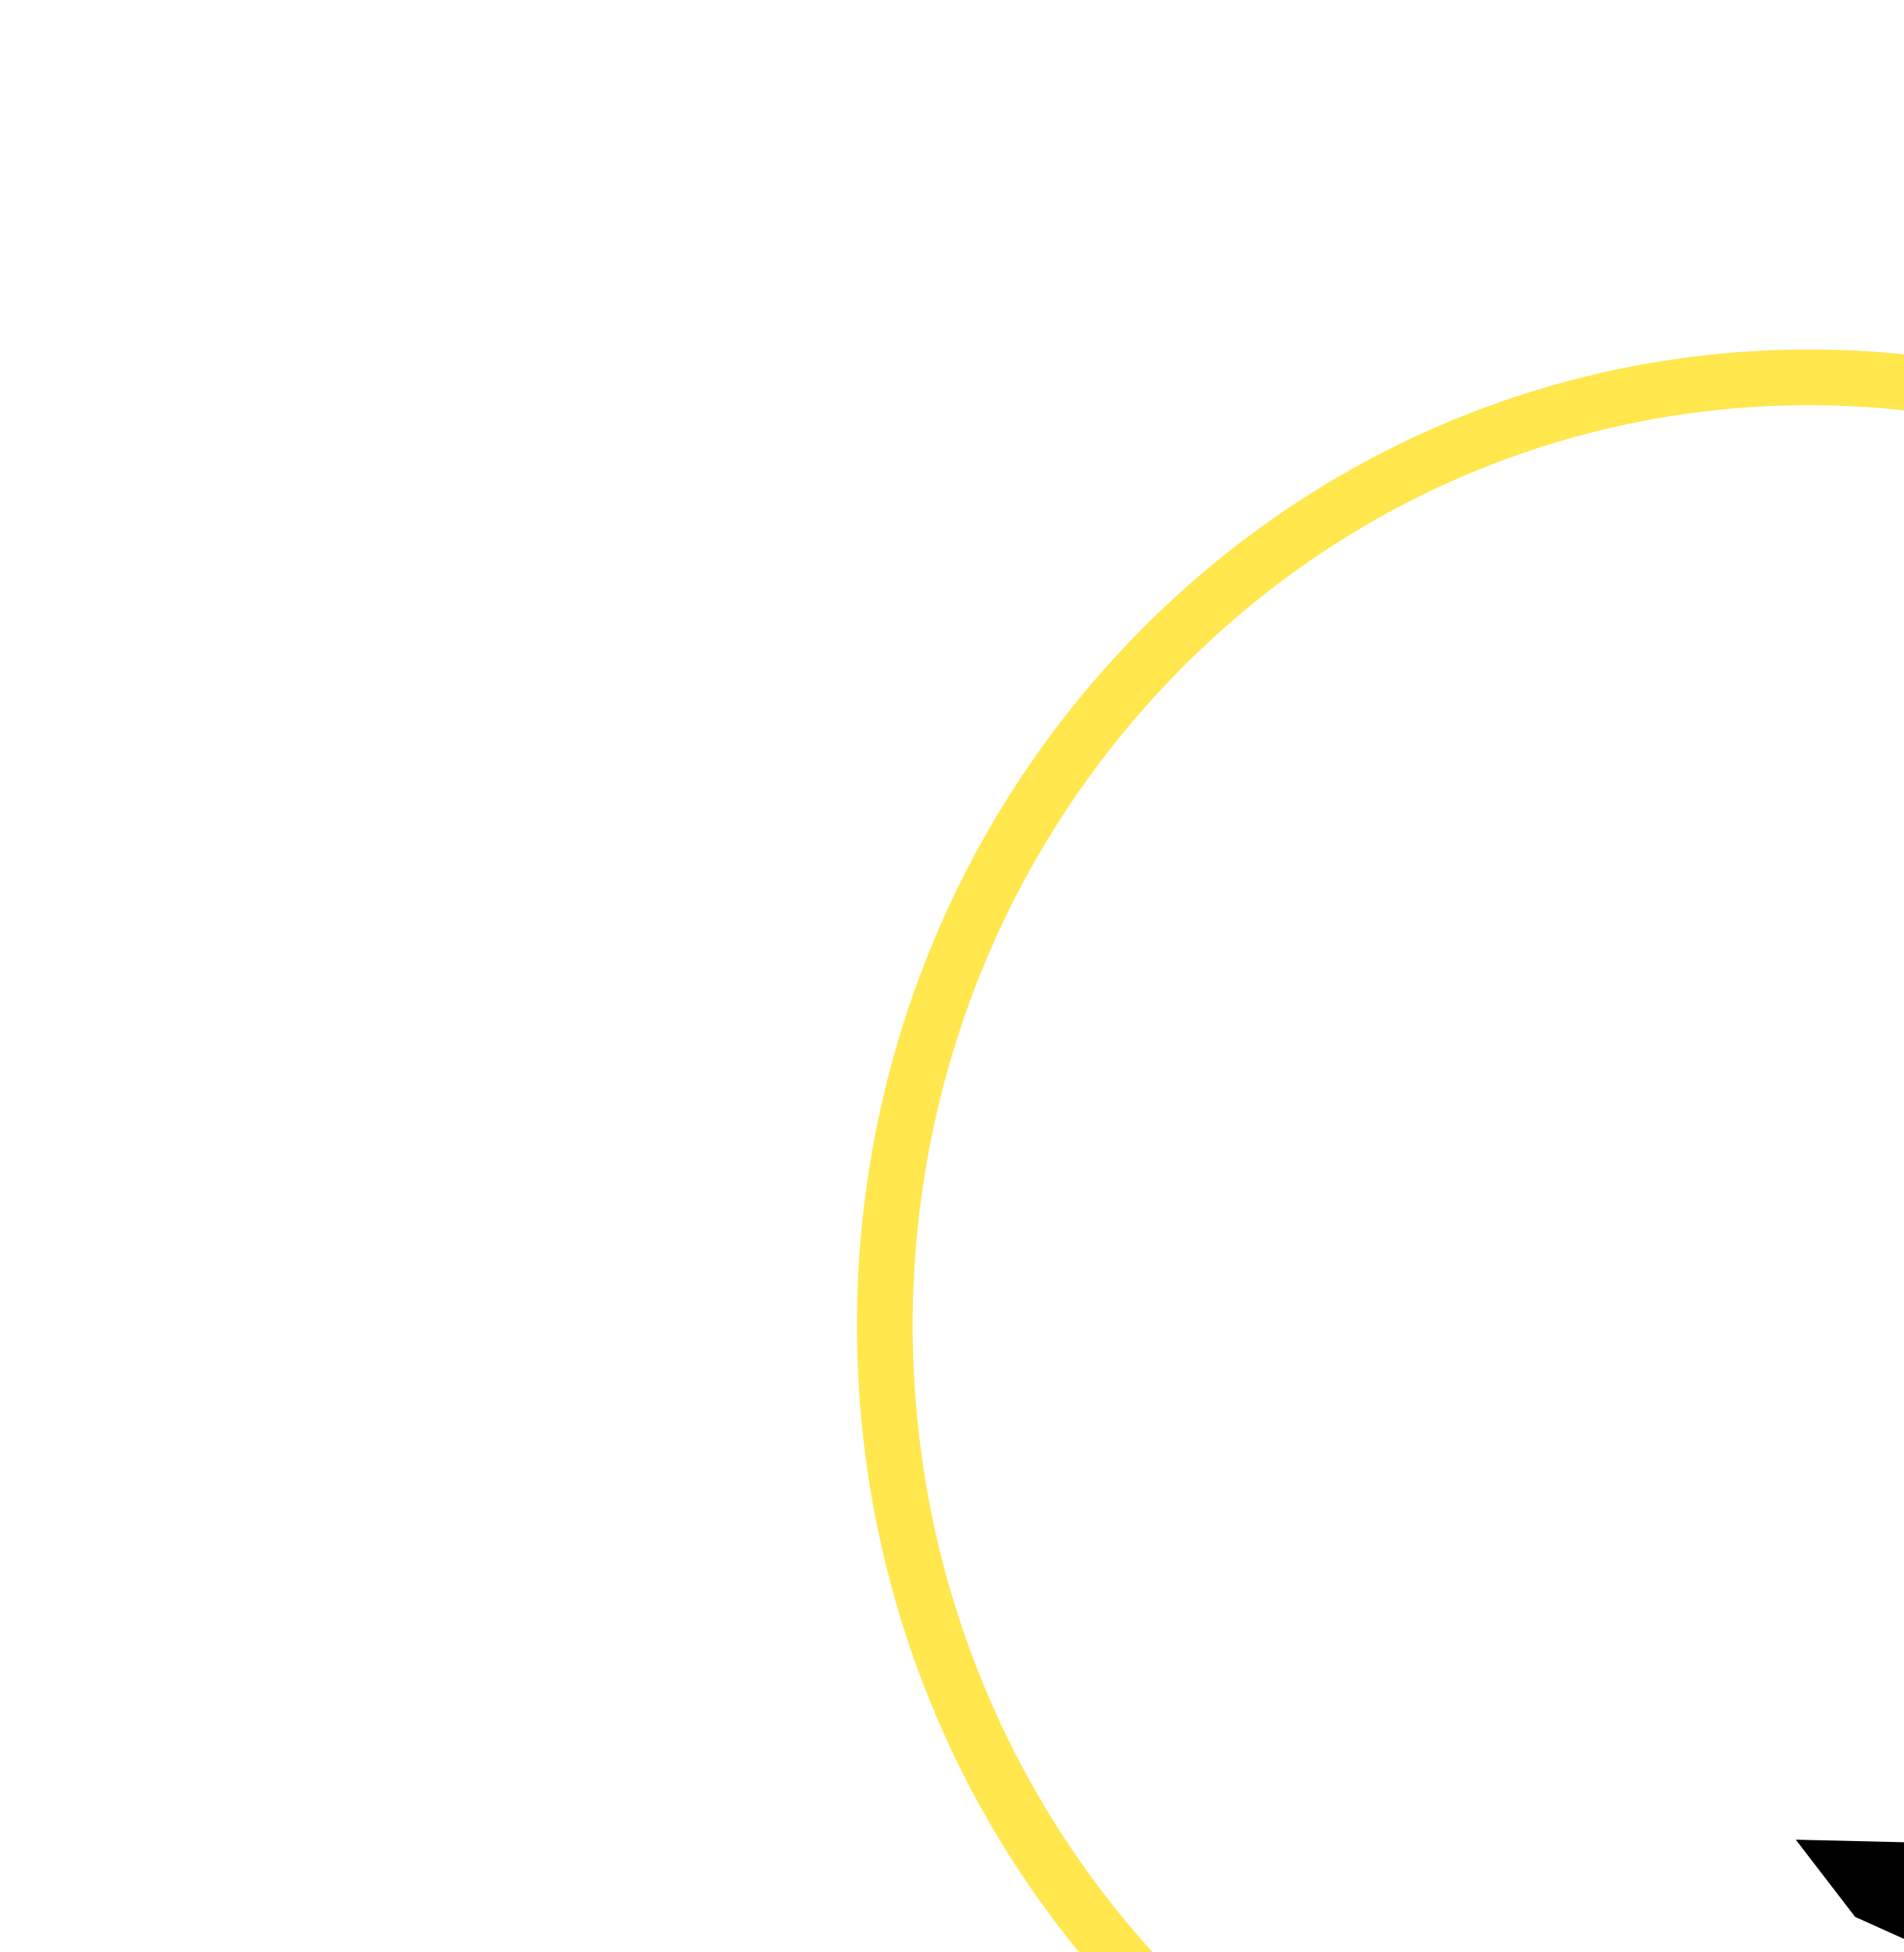
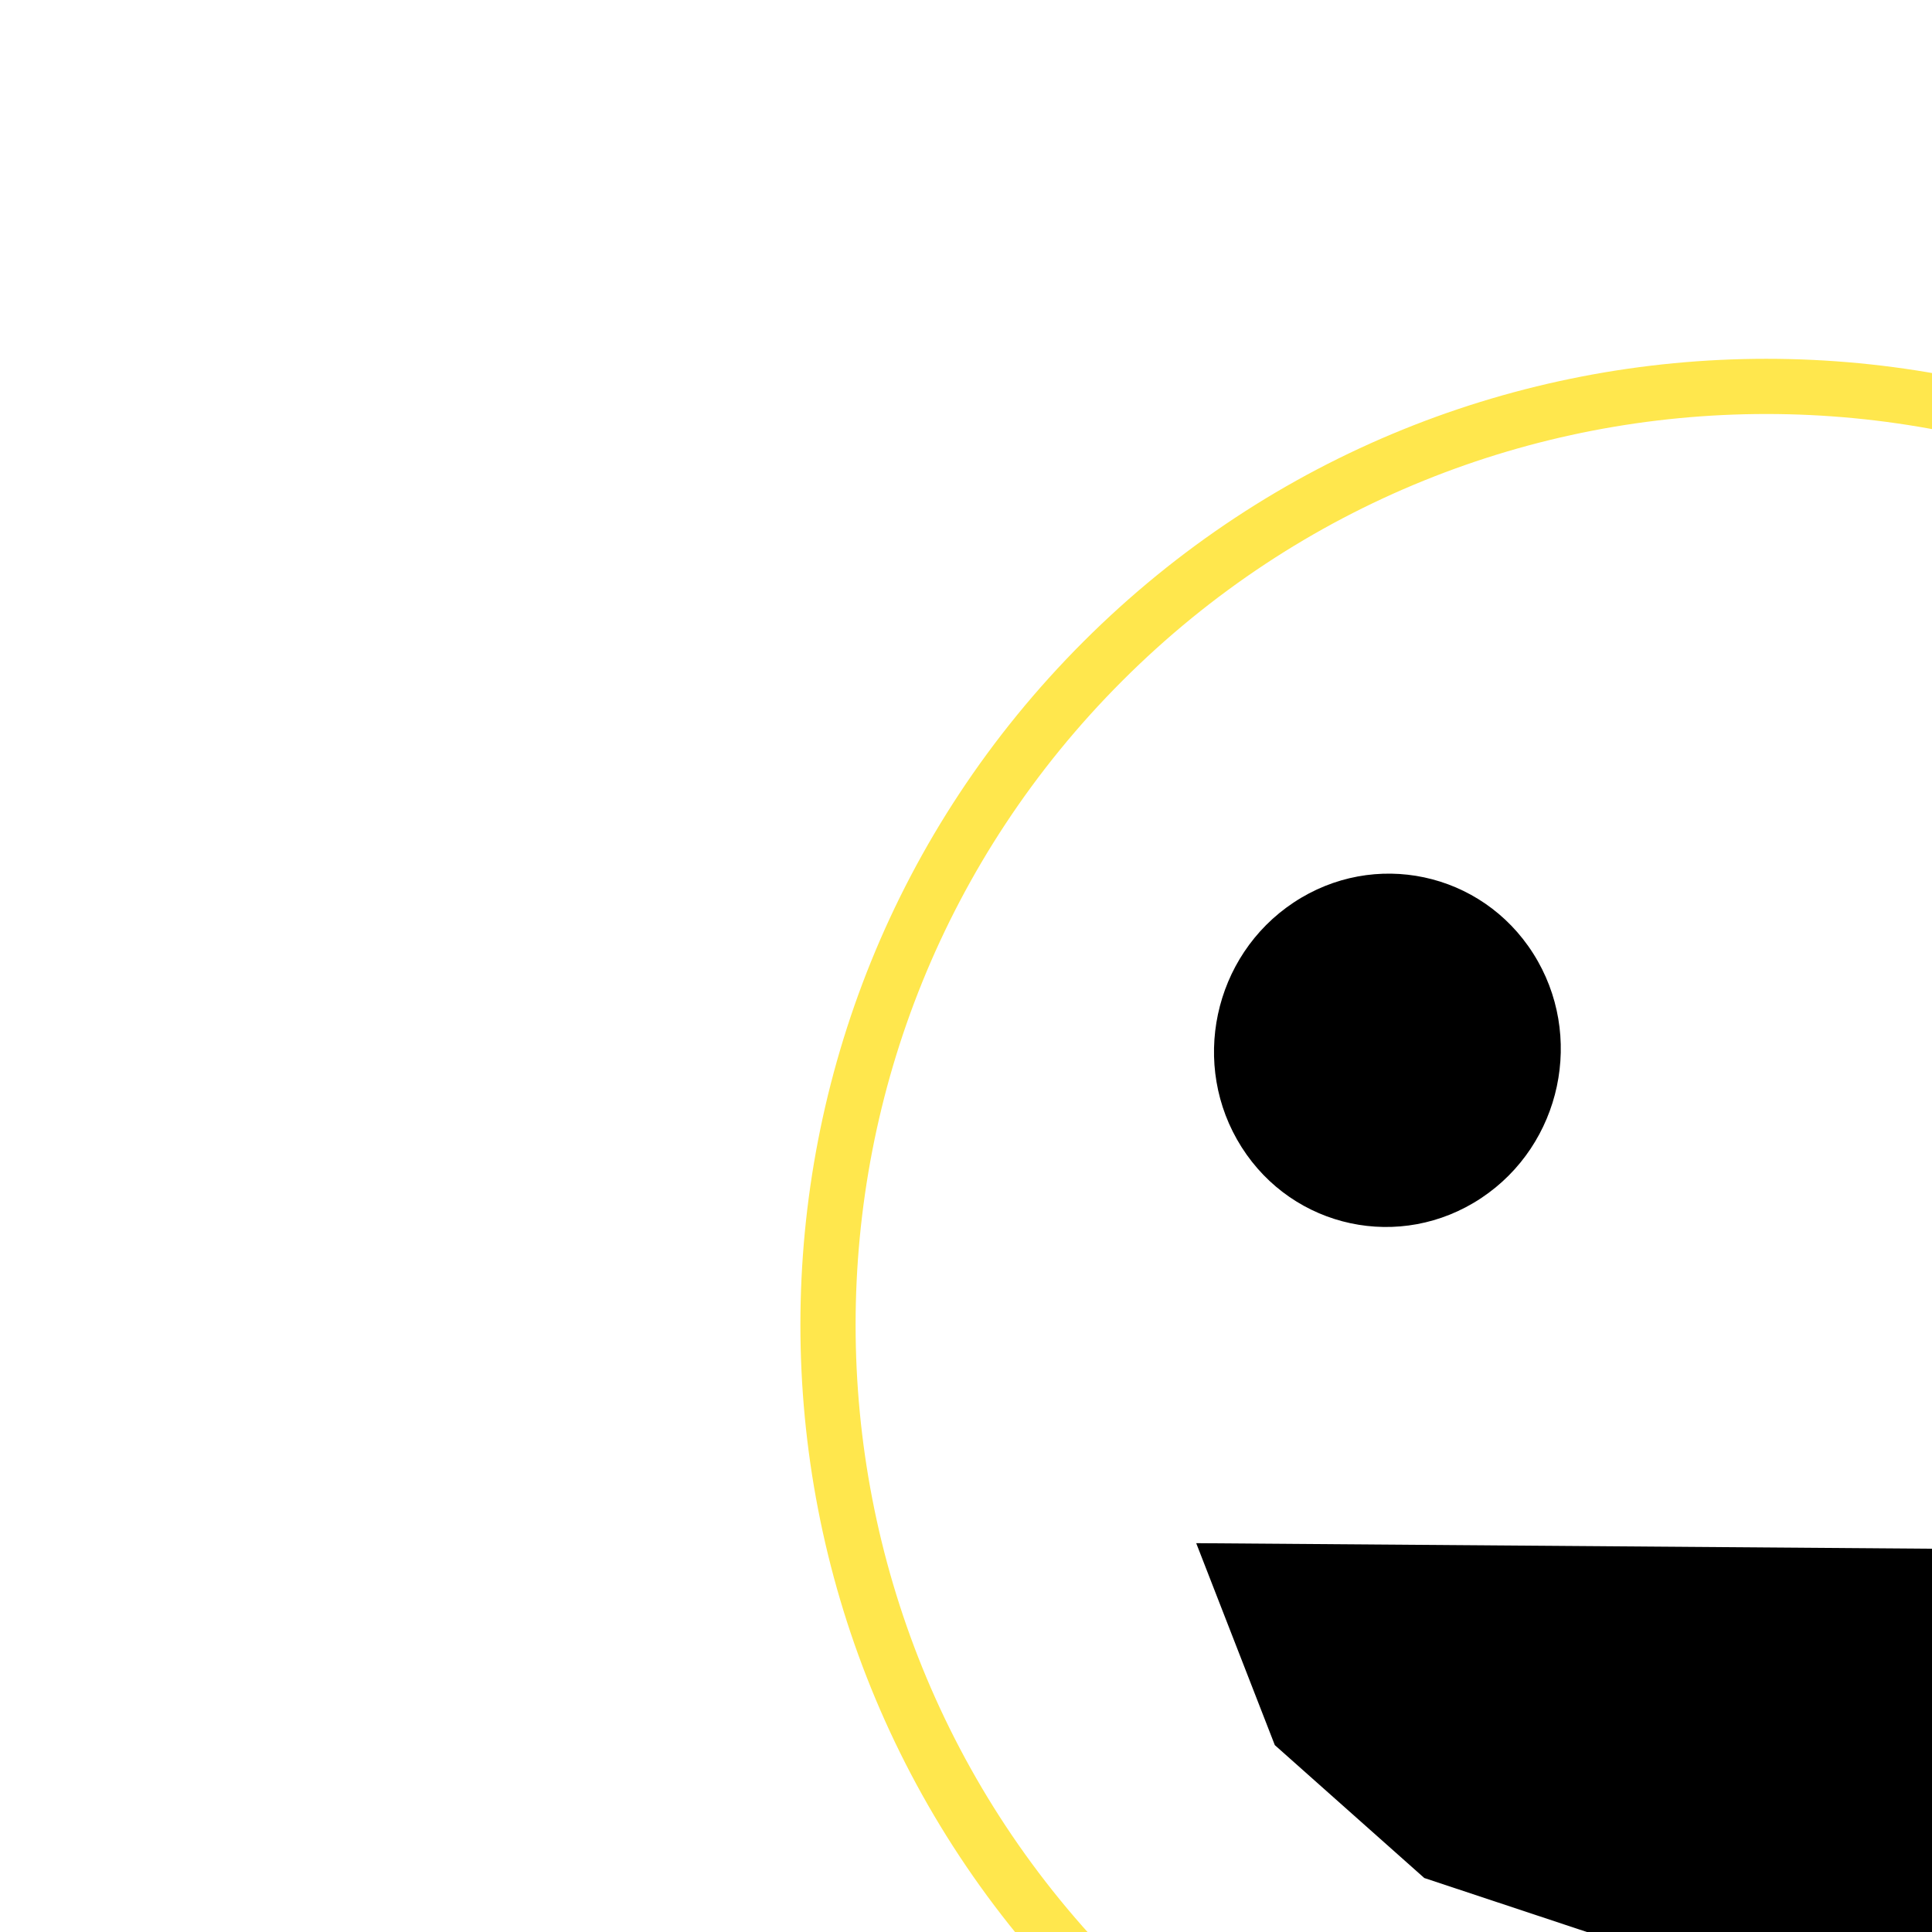
<svg xmlns="http://www.w3.org/2000/svg" version="1.1">
-   <path stroke-linejoin="miter" d="M 439.825 277.161 C 448.765 285.682 448.765 299.497 439.825 308.017 C 430.885 316.537 416.391 316.537 407.452 308.017 C 398.51 299.497 398.51 285.682 407.452 277.161 C 416.391 268.642 430.885 268.642 439.825 277.161 Z M 439.825 277.161" fill-opacity="1" stroke-dashoffset="0" stroke="none" stroke-linecap="butt" stroke-miterlimit="4" stroke-dasharray="" stroke-width="1" id="rightEye" fill="#000" />
-   <path stroke-linejoin="miter" d="M 322.101 330.045 L 332.738 343.894 L 352.968 353.008 L 372.267 356.774 L 391.034 356.976 L 420.788 347.309 L 438.824 342.128 L 448.906 338.531 L 449.476 333.065 L 322.101 330.045 Z M 322.101 330.045" fill-opacity="1" stroke-dashoffset="0" stroke="none" stroke-linecap="butt" stroke-miterlimit="4" stroke-dasharray="" stroke-width="1" id="mouth" fill="#000" />
-   <path stroke-linejoin="miter" d="M 441.615 117.517 C 506.334 183.945 506.334 291.645 441.615 358.072 C 376.895 424.5 271.964 424.5 207.244 358.072 C 142.524 291.645 142.524 183.945 207.244 117.517 C 271.964 51.09 376.895 51.09 441.615 117.517 Z M 441.615 117.517" stroke-opacity="1" stroke-dashoffset="0" stroke="#ffe74d" stroke-linecap="butt" stroke-miterlimit="4" stroke-dasharray="" stroke-width="10" id="head" fill="none" />
-   <path stroke-linejoin="miter" d="M 394.406 278.356 C 401.988 287.447 399.906 301.397 389.755 309.512 C 379.605 317.626 365.231 316.834 357.649 307.741 C 350.067 298.649 352.149 284.7 362.299 276.586 C 372.449 268.471 386.824 269.264 394.406 278.356 Z M 394.406 278.356" fill-opacity="1" stroke-dashoffset="0" stroke="none" stroke-linecap="butt" stroke-miterlimit="4" stroke-dasharray="" stroke-width="1" id="leftEye" fill="#000" />
+   <path stroke-linejoin="miter" d="M 407.031 168.722 C 419.286 181.23 419.286 201.511 407.031 214.019 C 394.776 226.527 374.906 226.527 362.651 214.019 C 350.395 201.511 350.395 181.23 362.651 168.722 C 374.906 156.213 394.776 156.213 407.031 168.722 Z M 407.031 168.722" fill-opacity="1" stroke-dashoffset="0" transform="&lt;pysvg.builders.TransformBuilder instance at 0x1005fcbd8&gt;" stroke="none" stroke-linecap="butt" stroke-miterlimit="4" stroke-dasharray="" stroke-width="1" id="rightEye" fill="#000" />
+   <path stroke-linejoin="miter" d="M 216.705 279.56 L 230.945 316.145 L 258.023 340.218 L 290.329 350.946 L 332.02 357.268 L 382.207 348.709 L 417.387 323.299 L 436.222 295.779 L 436.222 281.218 L 216.705 279.56 Z M 216.705 279.56" fill-opacity="1" stroke-dashoffset="0" transform="&lt;pysvg.builders.TransformBuilder instance at 0x1005fcbd8&gt;" stroke="none" stroke-linecap="butt" stroke-miterlimit="4" stroke-dasharray="" stroke-width="1" id="mouth" fill="#000" />
+   <path stroke-linejoin="miter" d="M 440.208 119.792 C 506.597 186.181 506.597 293.819 440.208 360.208 C 373.819 426.597 266.181 426.597 199.792 360.208 C 133.403 293.819 133.403 186.181 199.792 119.792 C 266.181 53.403 373.819 53.403 440.208 119.792 Z M 440.208 119.792" stroke-opacity="1" stroke-dashoffset="0" transform="&lt;pysvg.builders.TransformBuilder instance at 0x1005fcbd8&gt;" stroke="#ffe74d" stroke-linecap="butt" stroke-miterlimit="4" stroke-dasharray="" stroke-width="10" id="head" fill="none" />
+   <path stroke-linejoin="miter" d="M 277.762 172.747 C 287.142 187.534 282.917 207.369 268.324 217.05 C 253.732 226.73 234.298 222.59 224.918 207.803 C 215.538 193.015 219.763 173.18 234.355 163.5 C 248.948 153.819 268.382 157.959 277.762 172.747 Z M 277.762 172.747" fill-opacity="1" stroke-dashoffset="0" transform="&lt;pysvg.builders.TransformBuilder instance at 0x1005fcbd8&gt;" stroke="none" stroke-linecap="butt" stroke-miterlimit="4" stroke-dasharray="" stroke-width="1" id="leftEye" fill="#000" />
</svg>
